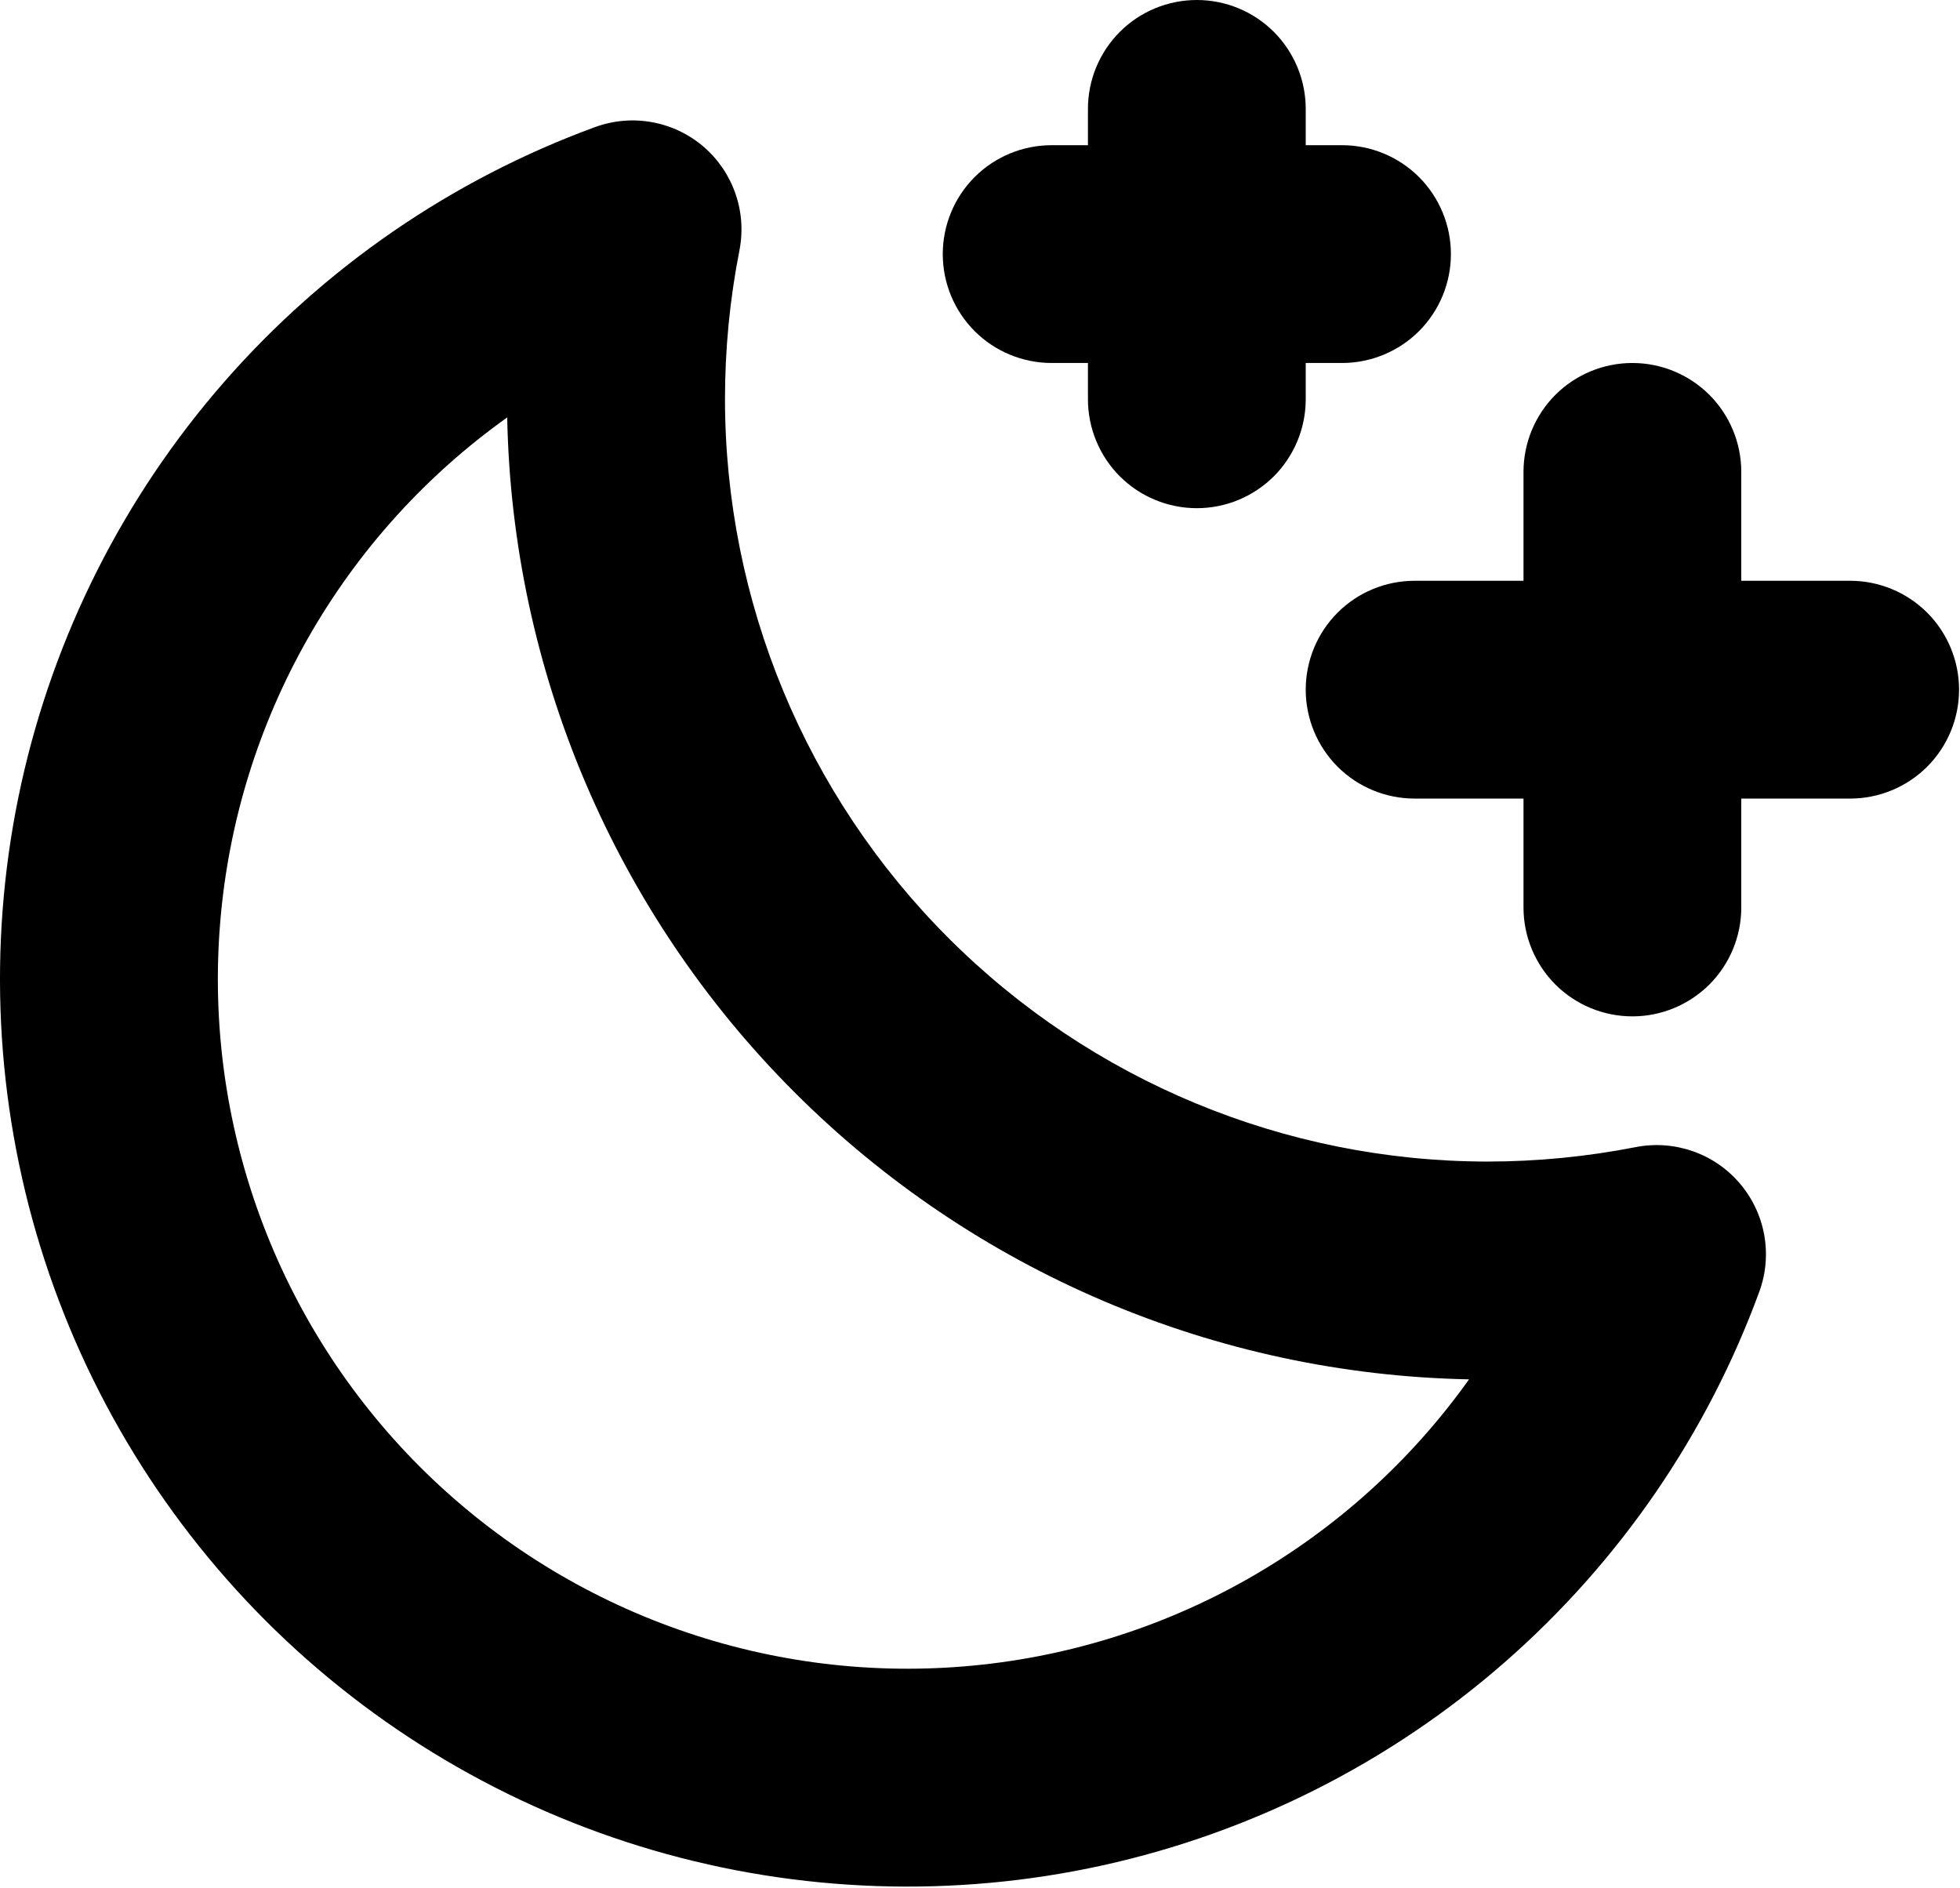
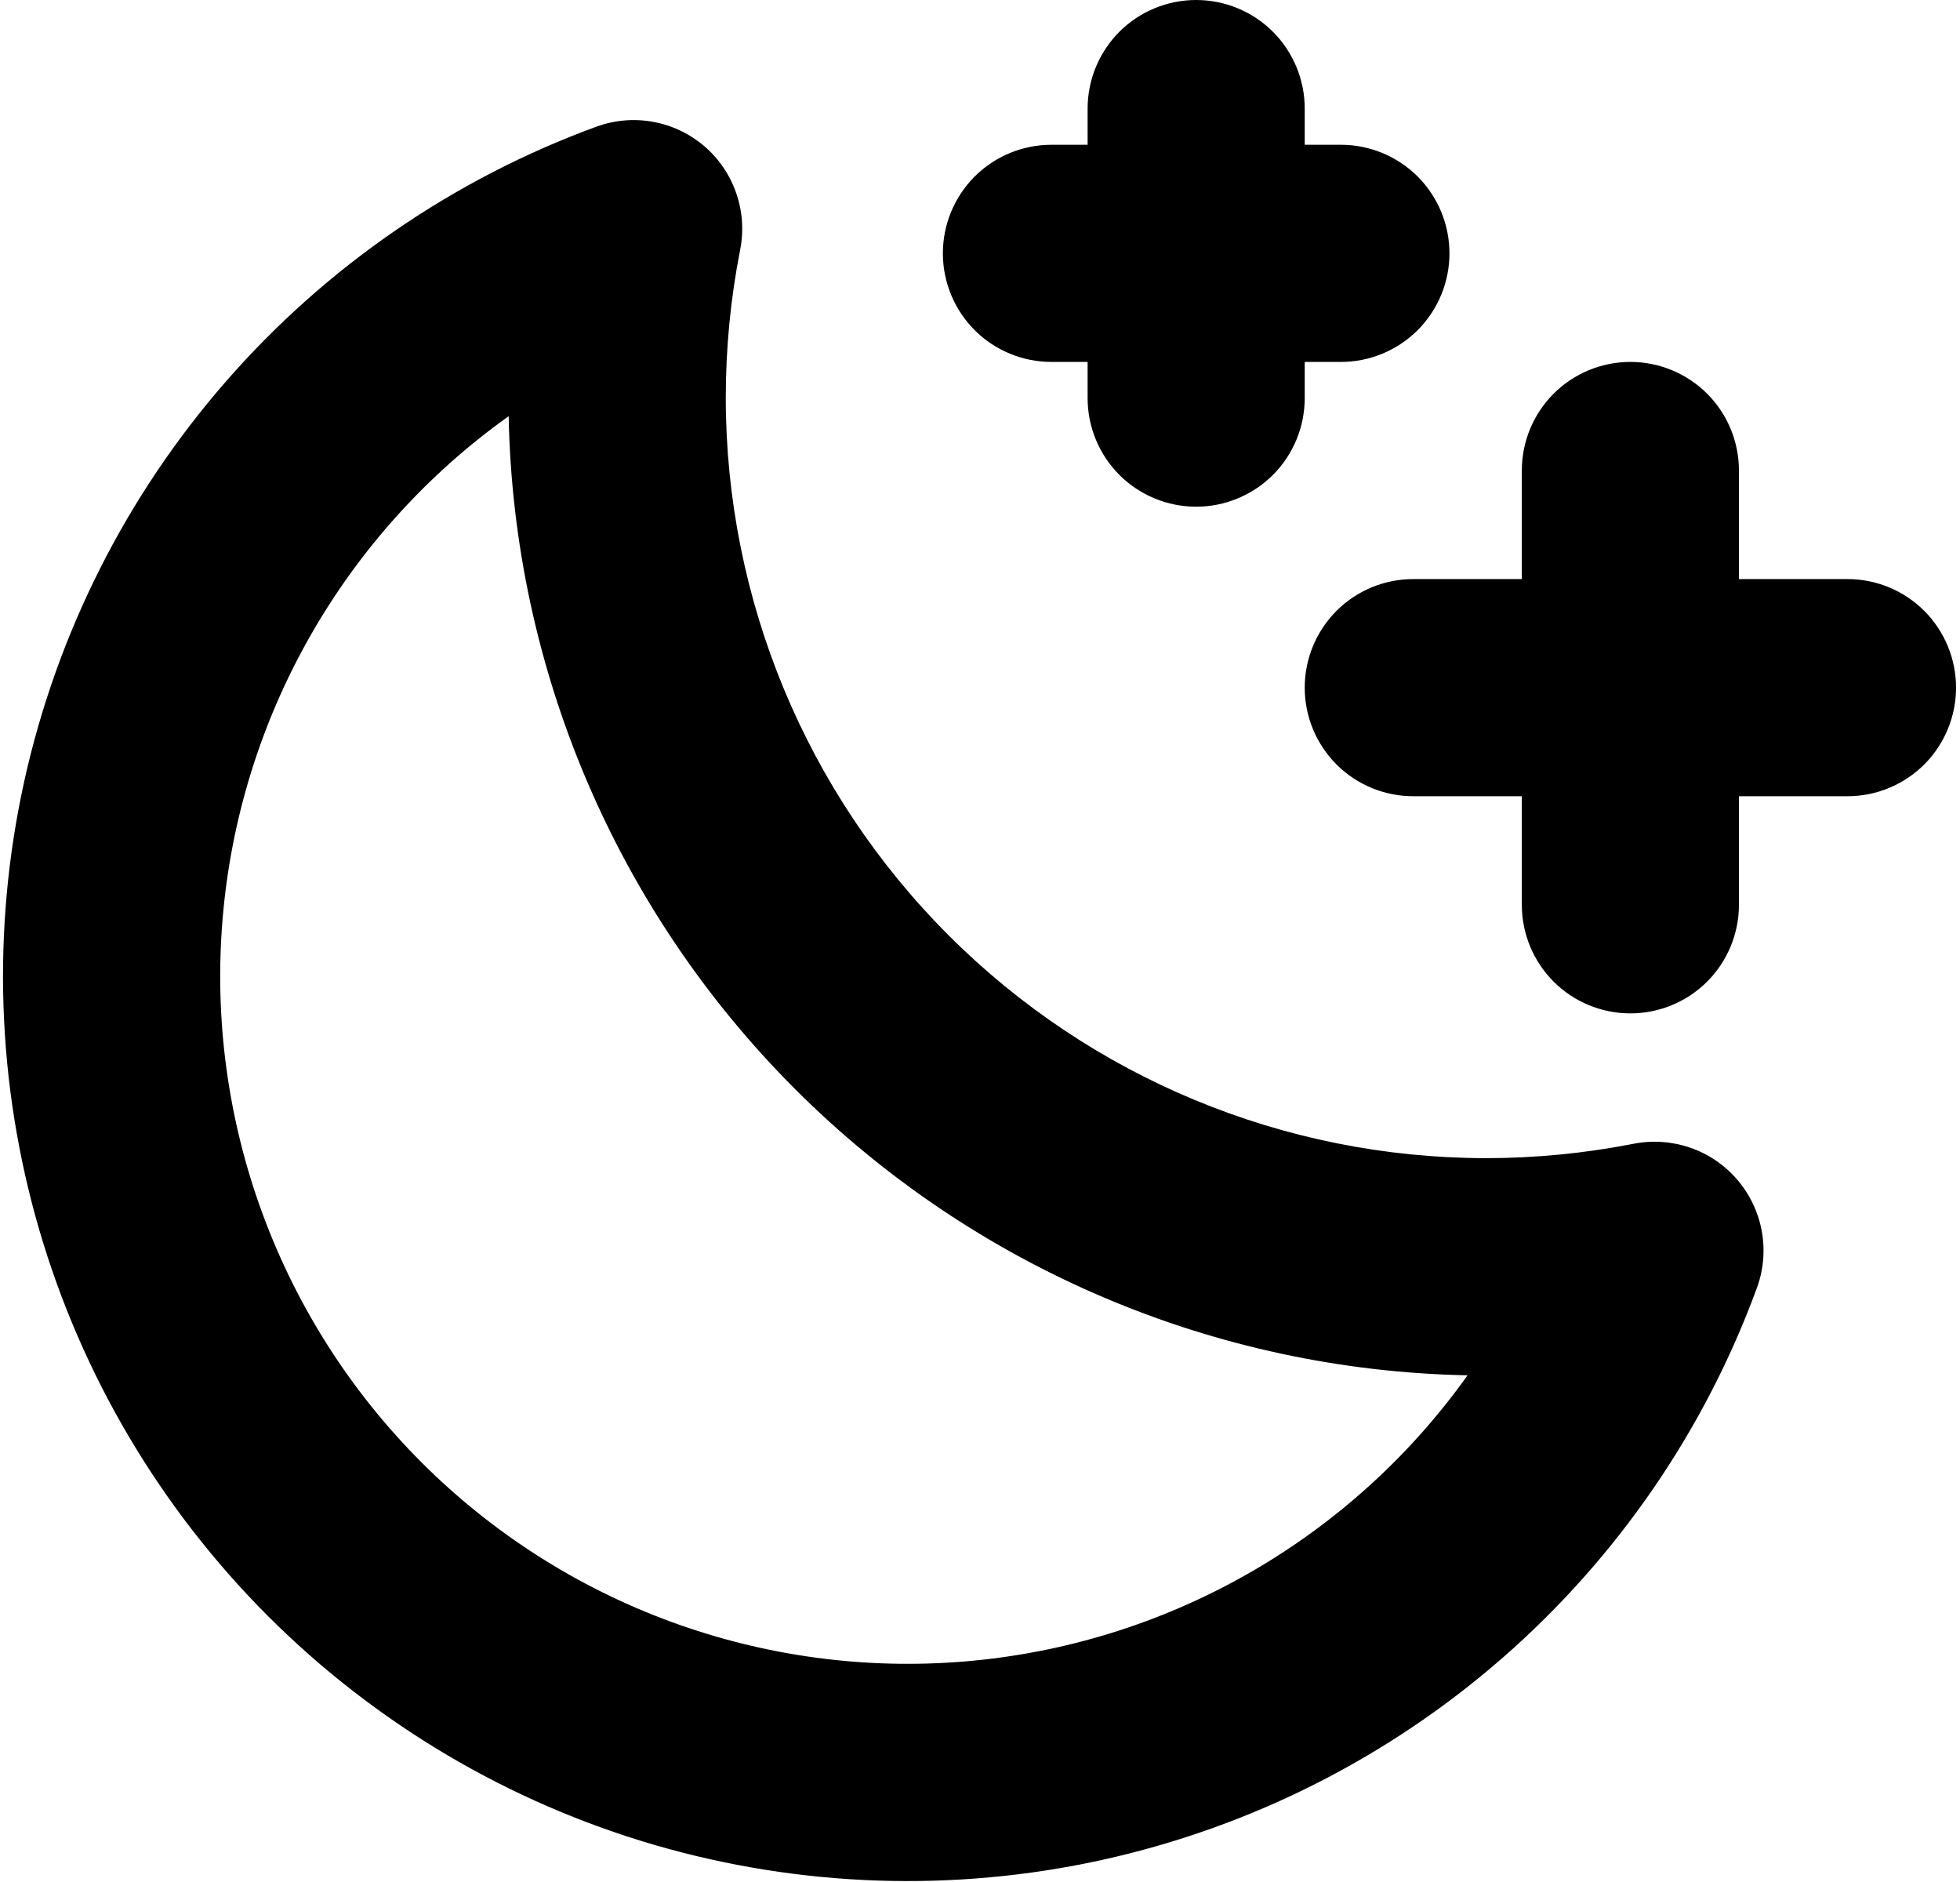
- <svg xmlns="http://www.w3.org/2000/svg" width="27" height="26" viewBox="0 0 27 26" fill="currentColor">
+ <svg xmlns="http://www.w3.org/2000/svg" width="25" height="24" viewBox="0 0 27 26" fill="currentColor">
  <path d="M26.987 9.5C26.987 9.898 26.829 10.279 26.548 10.561C26.266 10.842 25.885 11 25.487 11H23.987V12.5C23.987 12.898 23.829 13.279 23.548 13.561C23.266 13.842 22.885 14 22.487 14C22.089 14 21.707 13.842 21.426 13.561C21.145 13.279 20.987 12.898 20.987 12.5V11H19.487C19.089 11 18.707 10.842 18.426 10.561C18.145 10.279 17.987 9.898 17.987 9.5C17.987 9.102 18.145 8.721 18.426 8.439C18.707 8.158 19.089 8 19.487 8H20.987V6.5C20.987 6.102 21.145 5.721 21.426 5.439C21.707 5.158 22.089 5 22.487 5C22.885 5 23.266 5.158 23.548 5.439C23.829 5.721 23.987 6.102 23.987 6.5V8H25.487C25.885 8 26.266 8.158 26.548 8.439C26.829 8.721 26.987 9.102 26.987 9.5ZM14.487 5H14.987V5.5C14.987 5.898 15.145 6.279 15.426 6.561C15.707 6.842 16.089 7 16.487 7C16.885 7 17.266 6.842 17.548 6.561C17.829 6.279 17.987 5.898 17.987 5.5V5H18.487C18.885 5 19.266 4.842 19.548 4.561C19.829 4.279 19.987 3.898 19.987 3.5C19.987 3.102 19.829 2.721 19.548 2.439C19.266 2.158 18.885 2 18.487 2H17.987V1.5C17.987 1.102 17.829 0.721 17.548 0.439C17.266 0.158 16.885 0 16.487 0C16.089 0 15.707 0.158 15.426 0.439C15.145 0.721 14.987 1.102 14.987 1.5V2H14.487C14.089 2 13.707 2.158 13.426 2.439C13.145 2.721 12.987 3.102 12.987 3.5C12.987 3.898 13.145 4.279 13.426 4.561C13.707 4.842 14.089 5 14.487 5ZM23.963 16.297C24.137 16.499 24.254 16.744 24.302 17.005C24.35 17.267 24.328 17.537 24.237 17.788C23.515 19.759 22.307 21.517 20.727 22.898C19.146 24.28 17.243 25.241 15.192 25.694C13.142 26.146 11.011 26.074 8.996 25.486C6.98 24.897 5.146 23.81 3.661 22.326C2.177 20.841 1.09 19.007 0.501 16.991C-0.087 14.976 -0.159 12.845 0.293 10.795C0.746 8.744 1.707 6.841 3.089 5.26C4.47 3.68 6.228 2.472 8.199 1.75C8.449 1.659 8.719 1.635 8.981 1.683C9.243 1.73 9.487 1.846 9.69 2.019C9.892 2.192 10.044 2.416 10.131 2.667C10.219 2.919 10.237 3.189 10.186 3.45C10.053 4.125 9.987 4.812 9.987 5.5C9.99 8.284 11.097 10.953 13.066 12.921C15.034 14.89 17.703 15.997 20.487 16C21.174 16 21.859 15.933 22.533 15.801C22.794 15.75 23.064 15.769 23.315 15.856C23.567 15.943 23.79 16.095 23.963 16.297ZM20.237 19C16.744 18.932 13.413 17.514 10.943 15.044C8.473 12.573 7.055 9.243 6.987 5.75C5.863 6.551 4.927 7.588 4.244 8.788C3.561 9.988 3.148 11.322 3.034 12.698C2.919 14.073 3.106 15.458 3.581 16.754C4.056 18.05 4.807 19.227 5.783 20.203C6.76 21.18 7.937 21.931 9.233 22.406C10.529 22.881 11.914 23.068 13.289 22.953C14.665 22.839 15.999 22.426 17.199 21.743C18.399 21.06 19.436 20.124 20.237 19Z" />
</svg>
